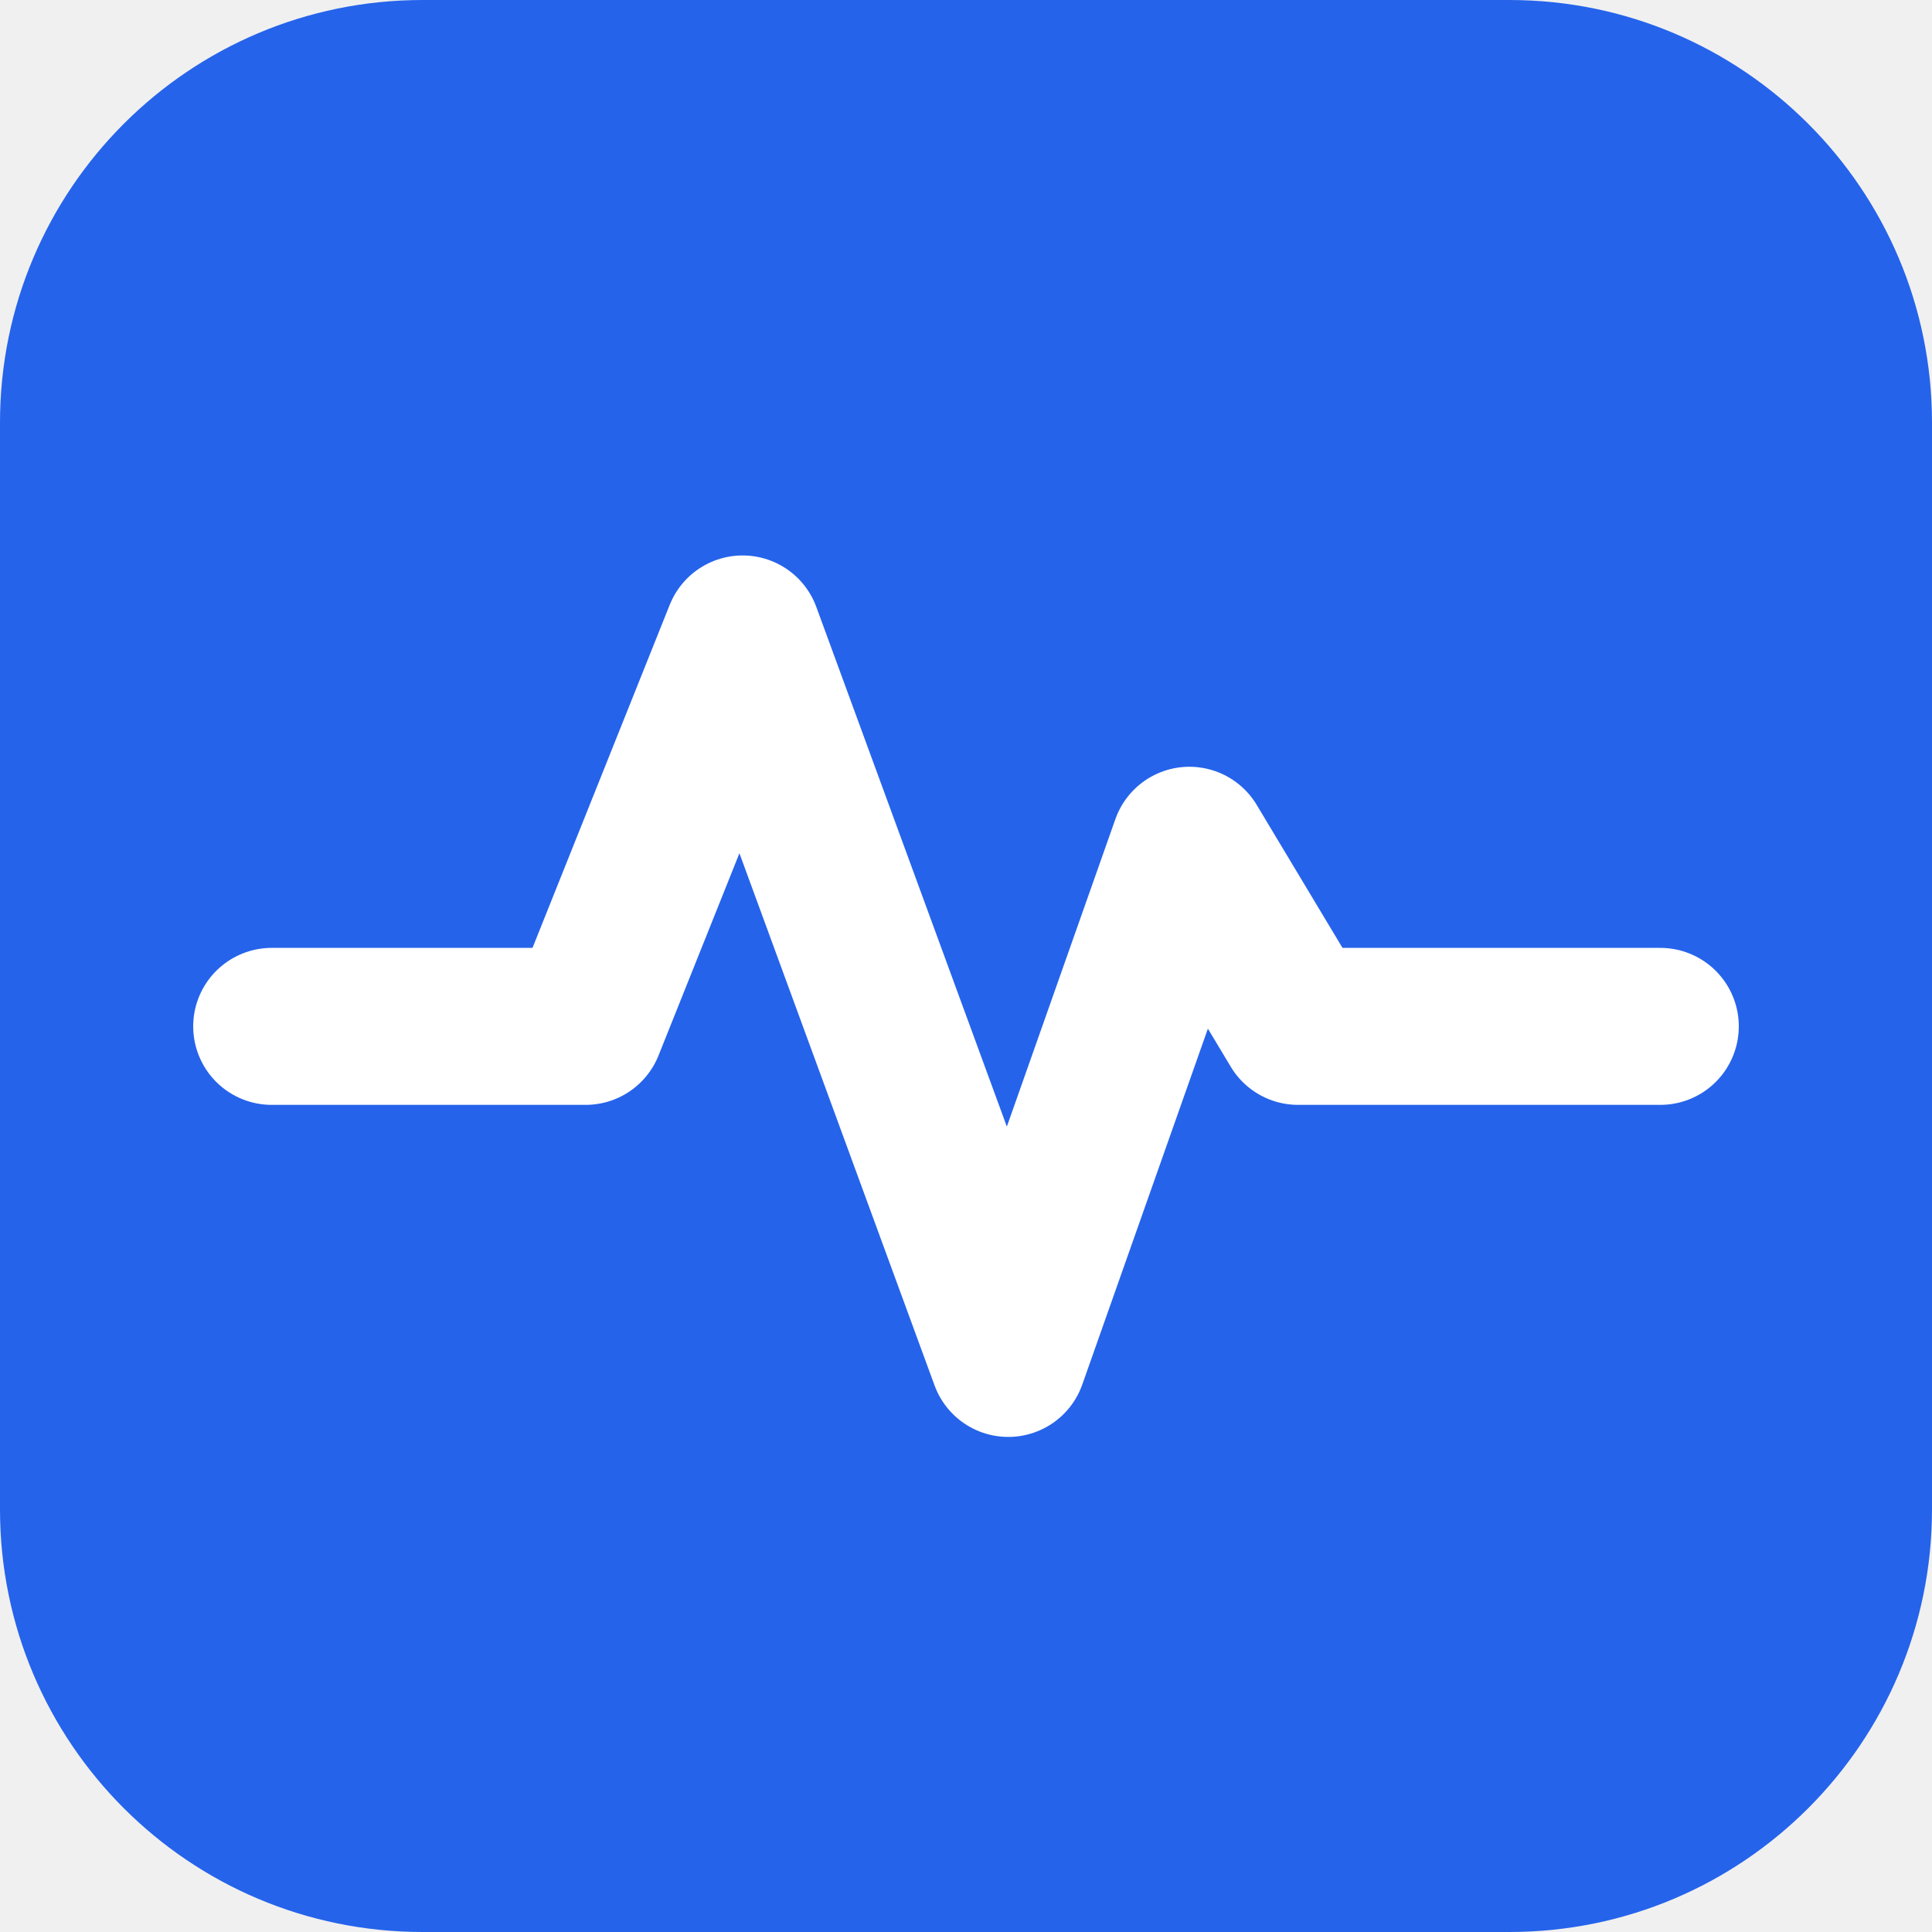
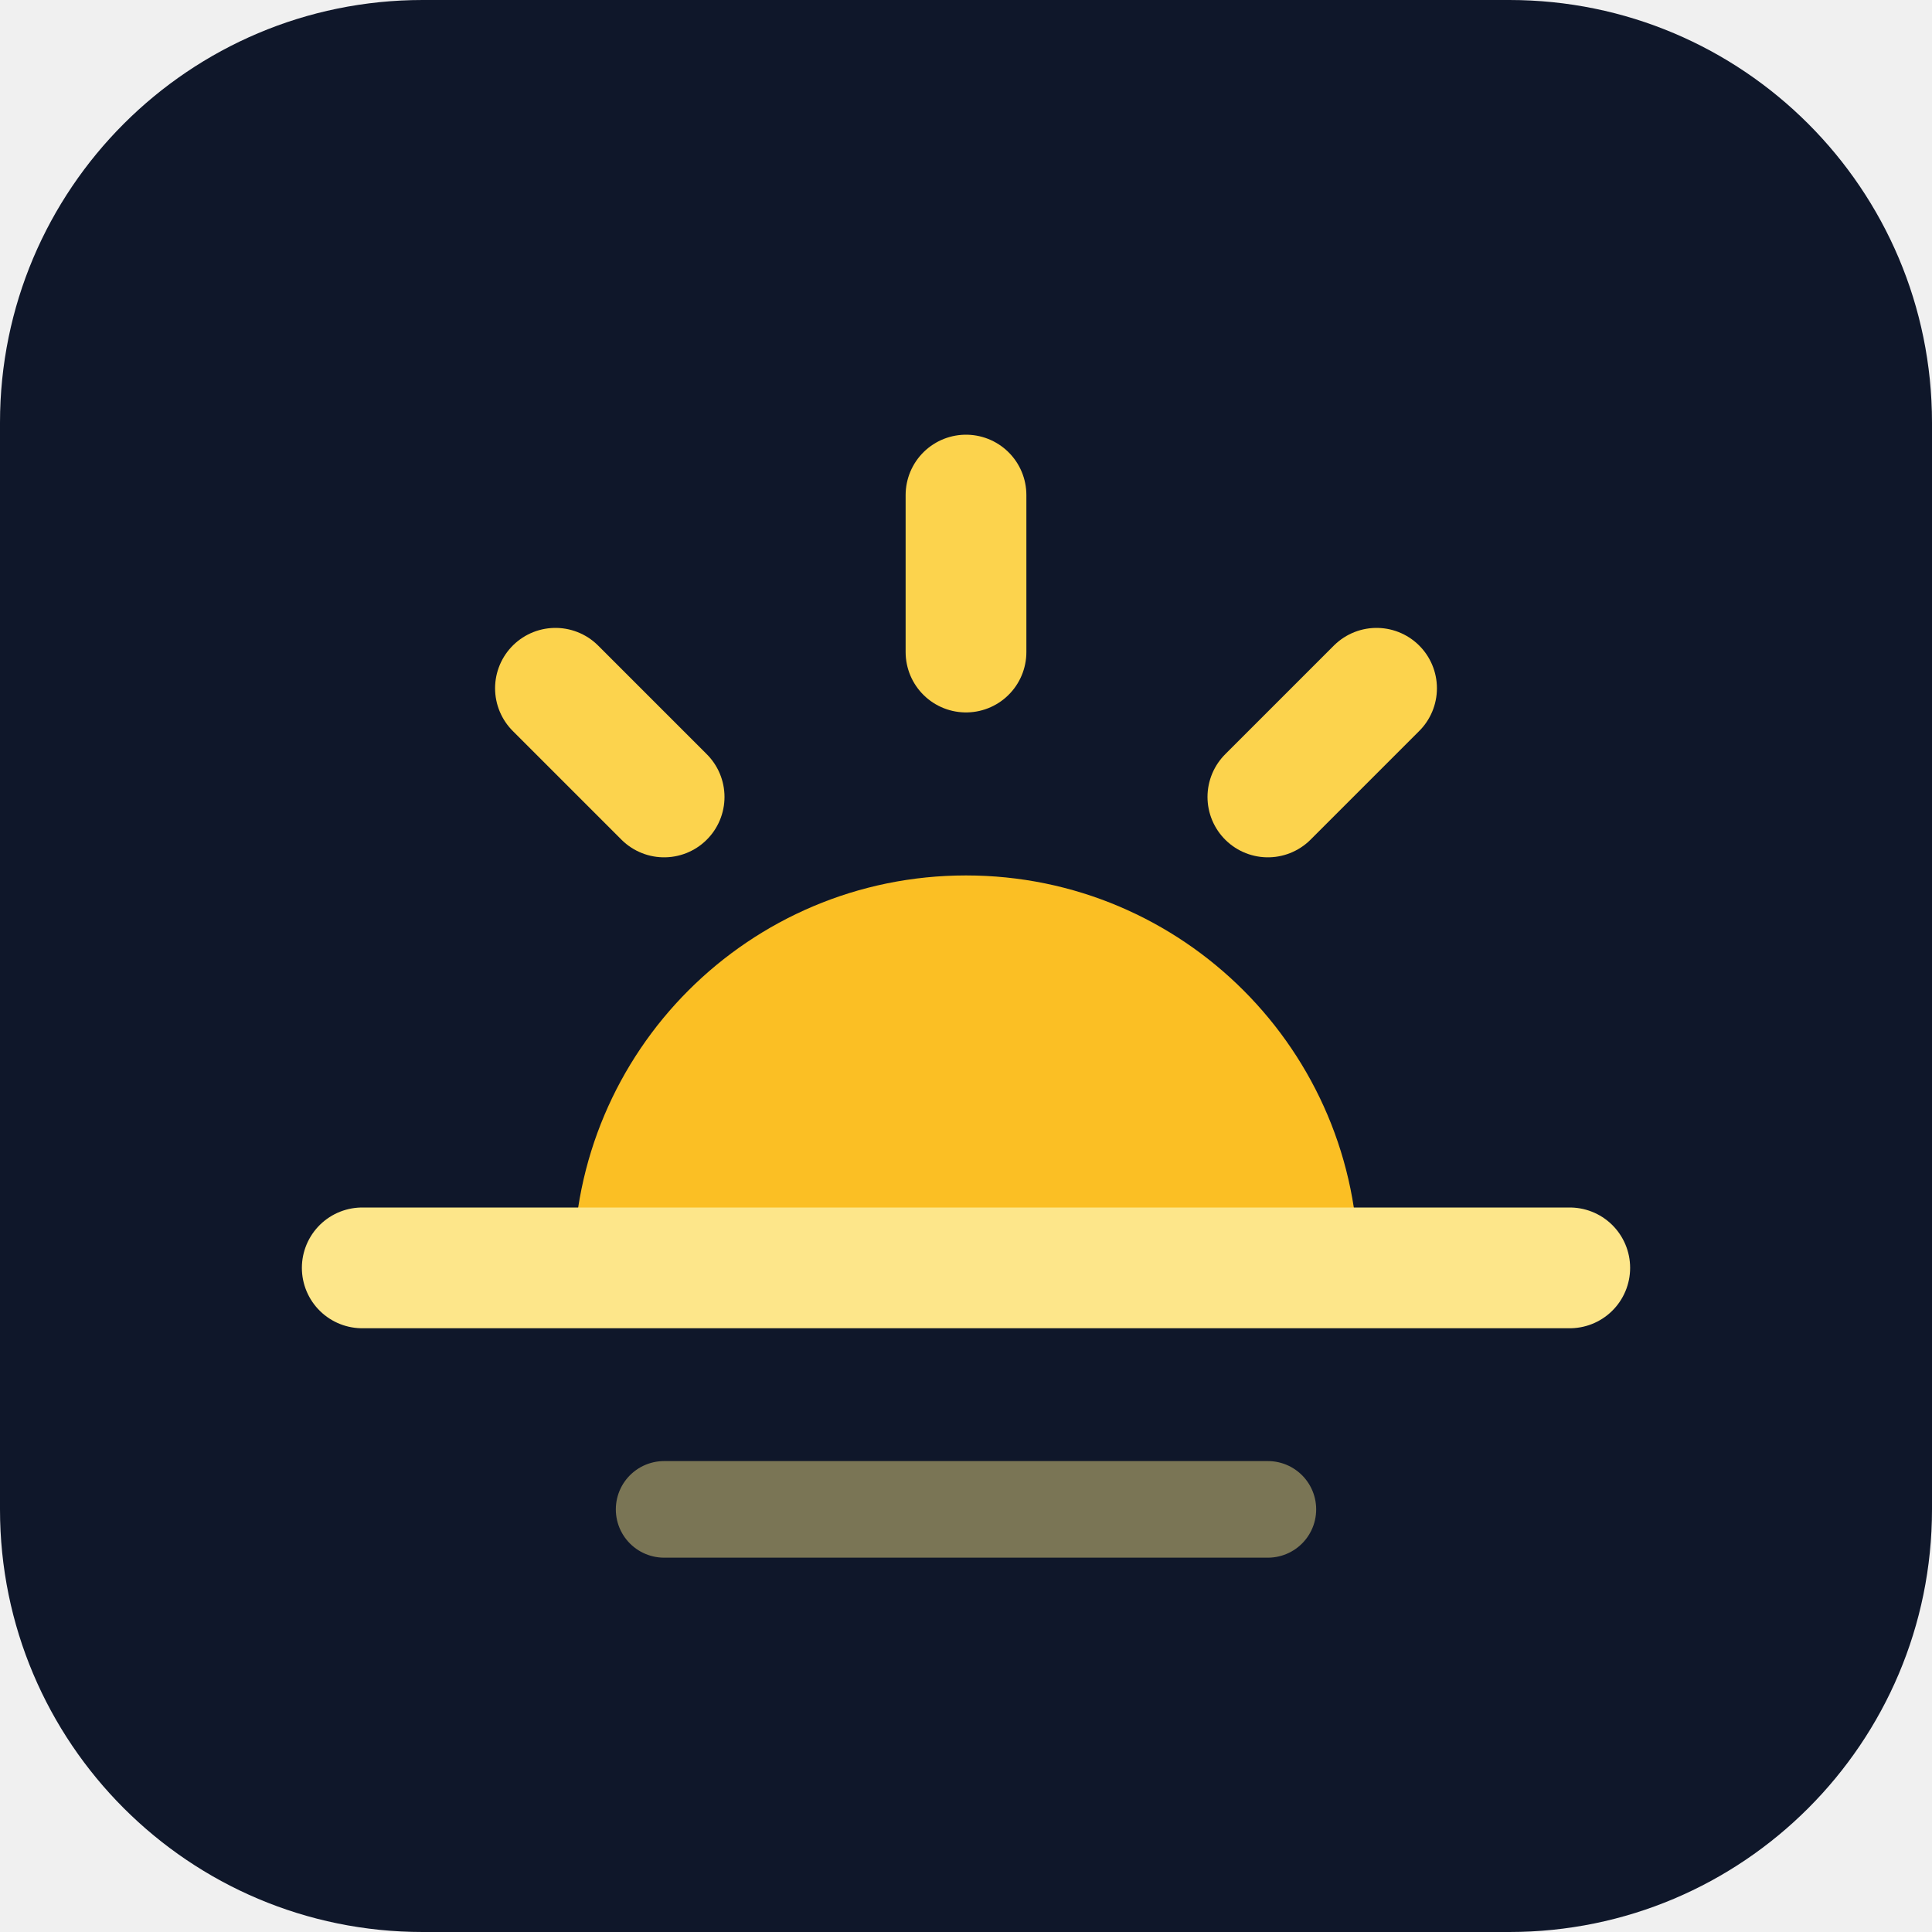
<svg xmlns="http://www.w3.org/2000/svg" viewBox="0 0 32 32">
-   <rect width="32" height="32" rx="7" fill="#2563eb" />
-   <path d="M4.5 17h5.2l2.6-6.5 4.4 12 3-8.5 1.8 3h6" fill="none" stroke="#fff" stroke-width="2.6" stroke-linecap="round" stroke-linejoin="round" />
+   <rect width="32" height="32" rx="7" fill="#0f172a" />
+   <path d="M9.5 21a6.5 6.5 0 0 1 13 0z" fill="#fbbf24" />
+   <path d="M16 8.2v2.6M9.2 11.4l1.8 1.8M22.8 11.4l-1.8 1.8" fill="none" stroke="#fcd34d" stroke-width="2" stroke-linecap="round" />
+   <path d="M6 21h20" fill="none" stroke="#fde68a" stroke-width="2" stroke-linecap="round" />
+   <path d="M11 25h10" fill="none" stroke="#fde68a" stroke-width="1.6" stroke-linecap="round" opacity=".45" />
</svg>
